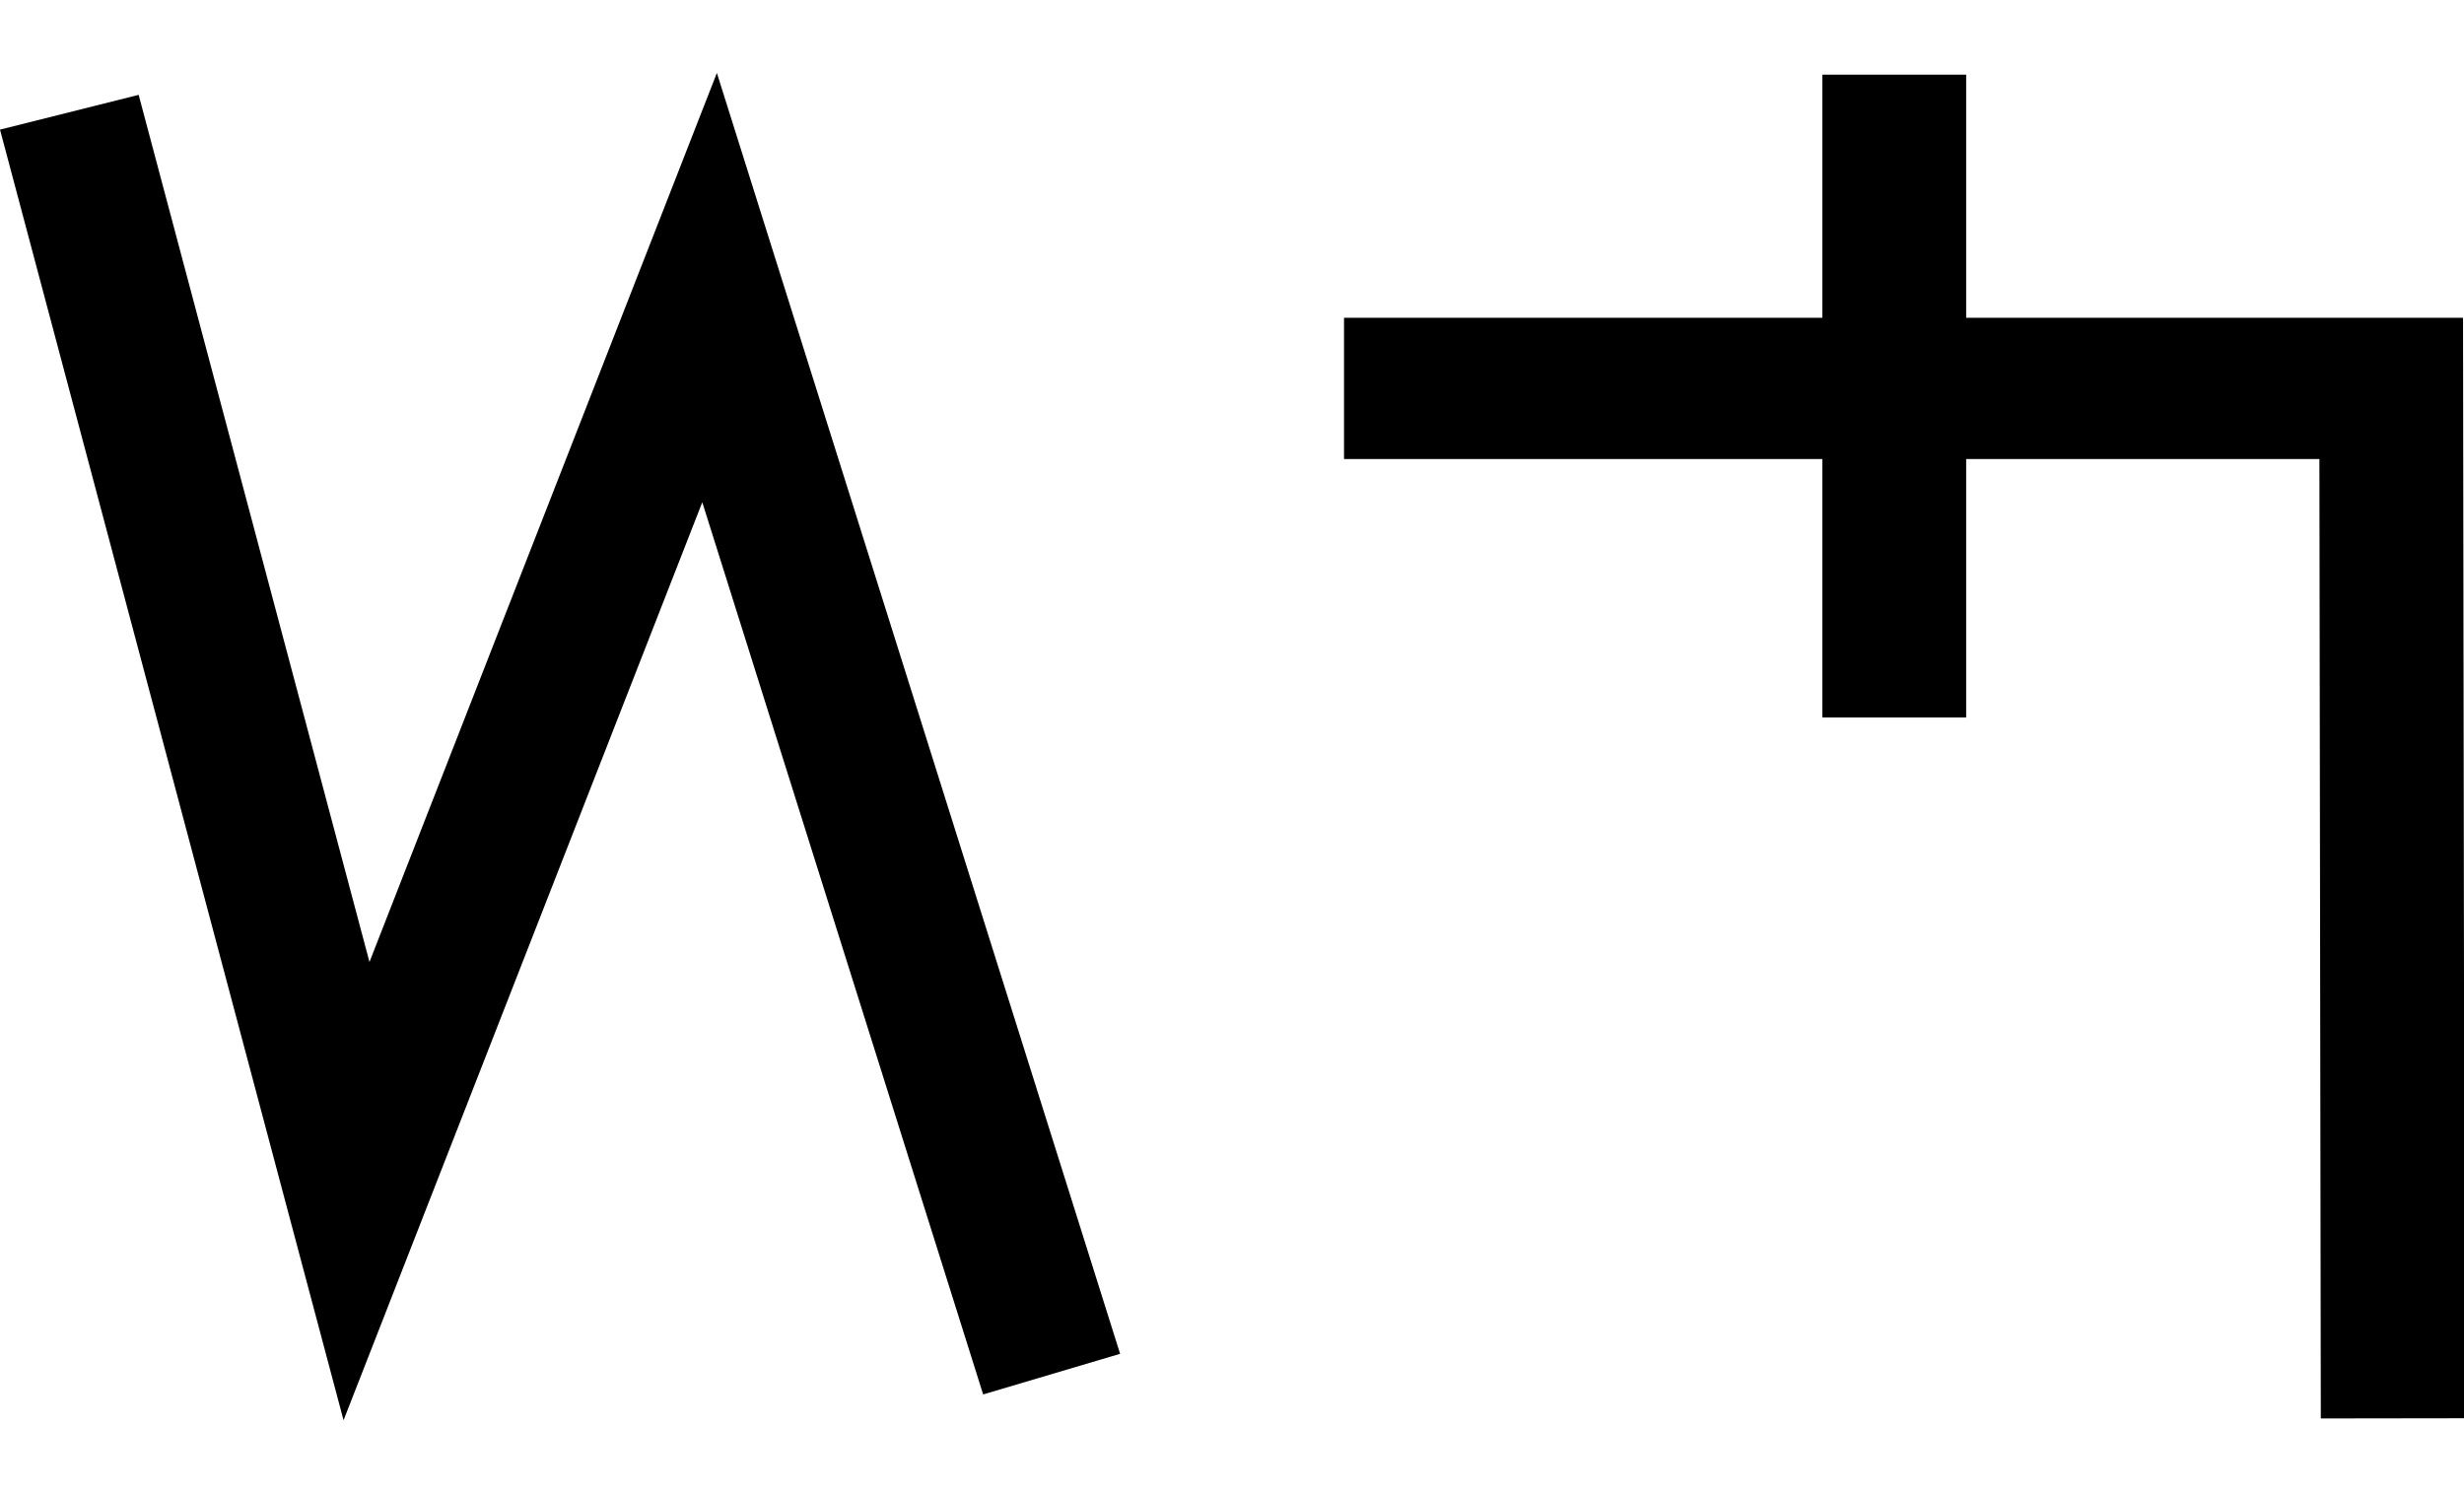
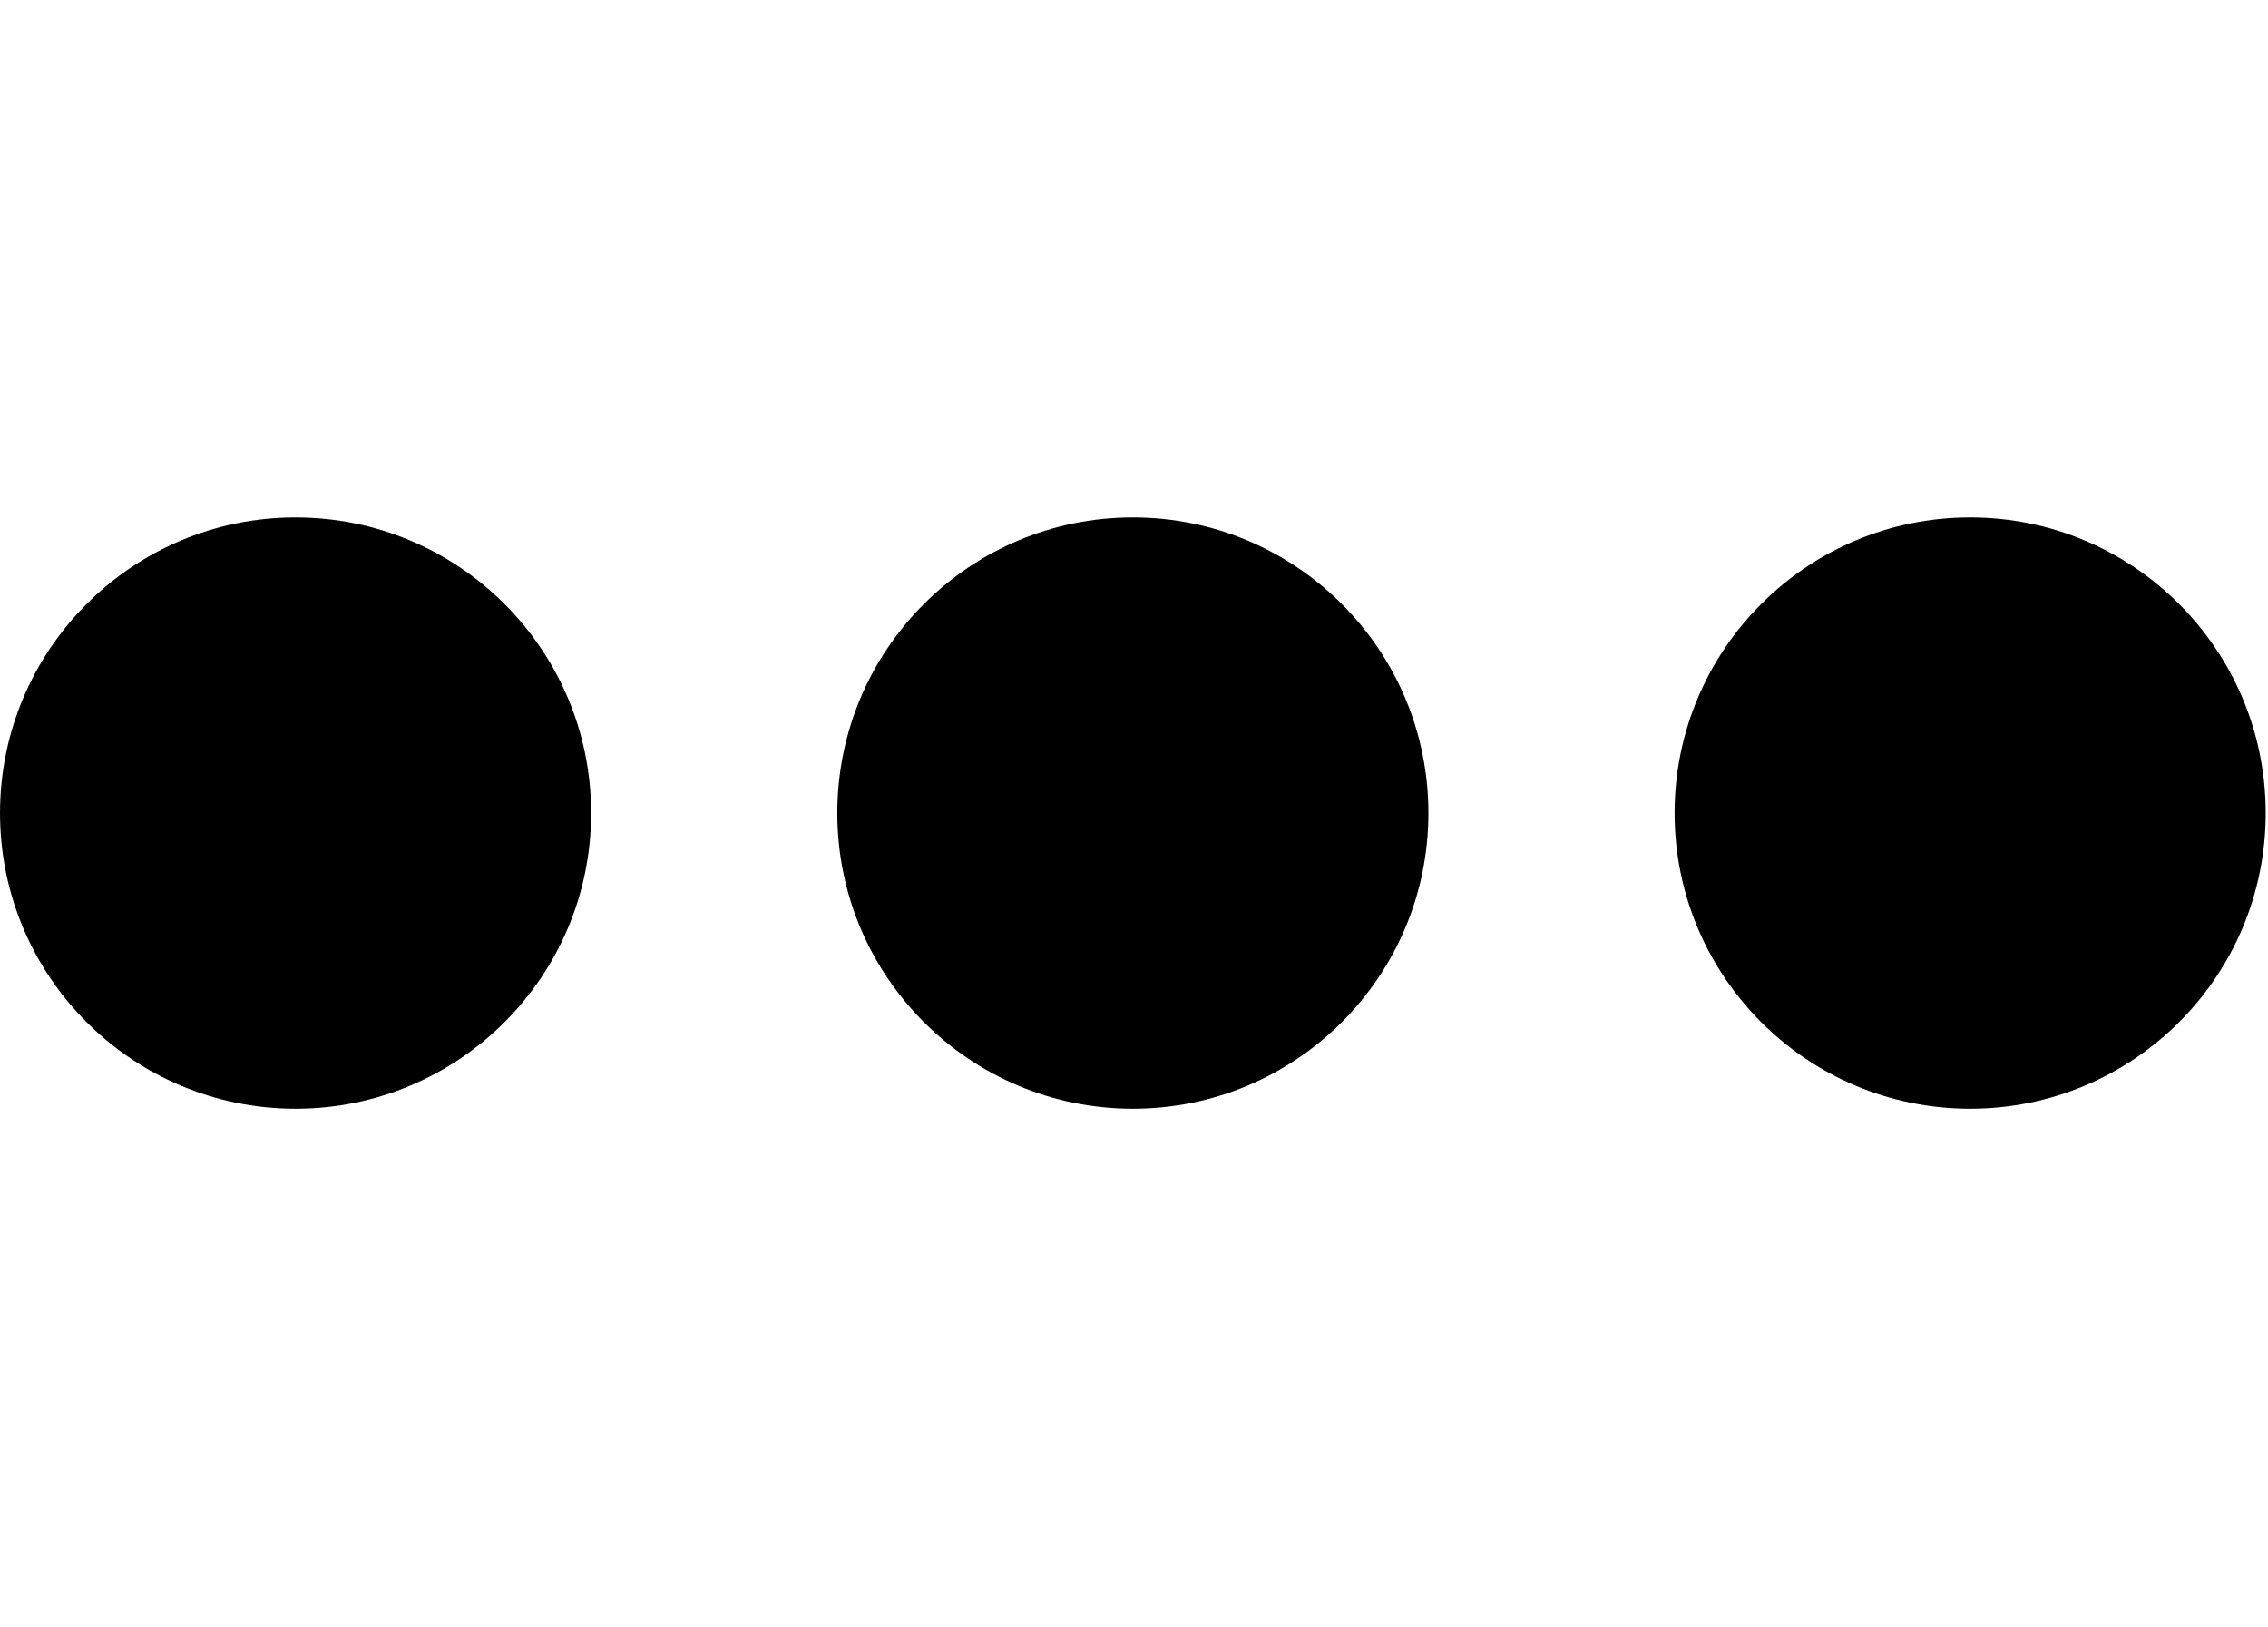
- <svg xmlns="http://www.w3.org/2000/svg" width="33" height="20" viewBox="0 0 33 20" version="1.1" id="svg3807">
+ <svg xmlns="http://www.w3.org/2000/svg" width="27.9" height="20" viewBox="0 0 27.9 20" version="1.1" id="svg3807">
  <g id="layer L1" transform="translate(0,10)">
    <g transform="translate(0,0)">
-       <g transform="translate(0,0)">
-         <g id="layer1" transform="translate(0,-291.7083)">
-           <g transform="matrix(1.172932,0,0,-0.9520283,-583.8196,-1486.07)" id="g10351" style="stroke-width:1.788;stroke-miterlimit:4;stroke-dasharray:none">
-             <g transform="matrix(0.9094024,0,0,1.120415,45.09442,226.1223)" id="g10351-0" style="stroke-width:1.789;stroke-miterlimit:4;stroke-dasharray:none">
-               <g id="g2601" transform="matrix(0.8925618,0,0,0.8925266,53.47671,-202.8362)" style="stroke-width:2.005">
-                 <g id="g3084" transform="matrix(1.011122,0,0,0.9932151,-7.370096,-13.71252)" style="stroke-width:2.001">
-                   <g transform="matrix(0.8377975,0,0,0.8280196,-39.34358,-319.7406)" id="g10367" style="stroke-width:2.22;stroke-miterlimit:4;stroke-dasharray:none">
-                     <path style="fill:none;fill-rule:evenodd;stroke:#000000;stroke-width:2.378;stroke-linecap:butt;stroke-linejoin:miter;stroke-miterlimit:4;stroke-dasharray:none;stroke-opacity:1" d="m 644.387,-1855.555 4.769,-18.457 5.863,15.457 5.68,-18.588" id="path4186-6-7-94-7-8-3-4-9-6-9-9-0-1-3" />
+       <g id="layer1" transform="translate(0,-291.7083)">
+         <g transform="matrix(1.172932,0,0,-0.9520283,-583.8196,-1486.07)" id="g10351" style="stroke-width:1.788;stroke-miterlimit:4;stroke-dasharray:none">
+           <g transform="matrix(0.9094024,0,0,1.120415,45.09442,226.1223)" id="g10351-0" style="stroke-width:1.789;stroke-miterlimit:4;stroke-dasharray:none">
+             <g id="g2601" transform="matrix(0.8925618,0,0,0.8925266,53.47671,-202.8362)" style="stroke-width:2.005">
+               <g id="g3084" transform="matrix(1.011122,0,0,0.9932151,-7.370096,-13.71252)" style="stroke-width:2.001">
+                 <g transform="matrix(0.8377975,0,0,0.8280196,-39.34358,-319.7406)" id="g10367" style="stroke-width:2.22;stroke-miterlimit:4;stroke-dasharray:none">
+                   <g id="g2860">
+                     <ellipse style="fill:#000000;fill-opacity:1;fill-rule:evenodd;stroke:none;stroke-width:2.03;stroke-linecap:butt;stroke-linejoin:miter;stroke-miterlimit:4;stroke-dasharray:none;stroke-opacity:1" id="path3355-3-9-8" cx="647.744" cy="-1866.407" rx="4.508" ry="4.644" />
                  </g>
                </g>
              </g>
            </g>
          </g>
        </g>
      </g>
-       <g transform="translate(18,0)">
-         <g id="layer1" transform="translate(0,-291.7083)">
-           <g transform="matrix(1.172932,0,0,-0.9520283,-583.8196,-1486.07)" id="g10351" style="stroke-width:1.788;stroke-miterlimit:4;stroke-dasharray:none">
-             <g transform="matrix(0.9094024,0,0,1.120415,45.09442,226.1223)" id="g10351-0" style="stroke-width:1.789;stroke-miterlimit:4;stroke-dasharray:none">
-               <g id="g2601" transform="matrix(0.8925618,0,0,0.8925266,53.47671,-202.8362)" style="stroke-width:2.005">
-                 <g id="g3084" transform="matrix(1.011122,0,0,0.9932151,-7.370096,-3.208633)" style="stroke-width:2.001">
-                   <path style="fill:none;fill-rule:evenodd;stroke:#000000;stroke-width:2.001;stroke-linecap:butt;stroke-linejoin:miter;stroke-miterlimit:4;stroke-dasharray:none;stroke-opacity:1" d="m 514.148,-1885.254 -0.021,14.59 h -14.569" id="path4186-6-7-94-7-8-3-4-9-4-6-1-9-0" />
-                   <path style="fill:none;fill-rule:evenodd;stroke:#000000;stroke-width:2.001;stroke-linecap:butt;stroke-linejoin:miter;stroke-miterlimit:4;stroke-dasharray:none;stroke-opacity:1" d="m 507.213,-1875.326 v 9.106" id="path4186-6-7-94-7-8-3-4-9-4-6-7-7-6-2" />
+     </g>
+     <g transform="translate(10.3,0)">
+       <g id="layer1" transform="translate(0,-291.7083)">
+         <g transform="matrix(1.172932,0,0,-0.9520283,-583.8196,-1486.07)" id="g10351" style="stroke-width:1.788;stroke-miterlimit:4;stroke-dasharray:none">
+           <g transform="matrix(0.9094024,0,0,1.120415,45.09442,226.1223)" id="g10351-0" style="stroke-width:1.789;stroke-miterlimit:4;stroke-dasharray:none">
+             <g id="g2601" transform="matrix(0.8925618,0,0,0.8925266,53.47671,-202.8362)" style="stroke-width:2.005">
+               <g id="g3084" transform="matrix(1.011122,0,0,0.9932151,-7.370096,-13.71252)" style="stroke-width:2.001">
+                 <g transform="matrix(0.8377975,0,0,0.8280196,-39.34358,-319.7406)" id="g10367" style="stroke-width:2.22;stroke-miterlimit:4;stroke-dasharray:none">
+                   <g id="g2860">
+                     <ellipse style="fill:#000000;fill-opacity:1;fill-rule:evenodd;stroke:none;stroke-width:2.03;stroke-linecap:butt;stroke-linejoin:miter;stroke-miterlimit:4;stroke-dasharray:none;stroke-opacity:1" id="path3355-3-9-8" cx="647.744" cy="-1866.407" rx="4.508" ry="4.644" />
+                   </g>
+                 </g>
+               </g>
+             </g>
+           </g>
+         </g>
+       </g>
+     </g>
+     <g transform="translate(20.6,0)">
+       <g id="layer1" transform="translate(0,-291.7083)">
+         <g transform="matrix(1.172932,0,0,-0.9520283,-583.8196,-1486.07)" id="g10351" style="stroke-width:1.788;stroke-miterlimit:4;stroke-dasharray:none">
+           <g transform="matrix(0.9094024,0,0,1.120415,45.09442,226.1223)" id="g10351-0" style="stroke-width:1.789;stroke-miterlimit:4;stroke-dasharray:none">
+             <g id="g2601" transform="matrix(0.8925618,0,0,0.8925266,53.47671,-202.8362)" style="stroke-width:2.005">
+               <g id="g3084" transform="matrix(1.011122,0,0,0.9932151,-7.370096,-13.71252)" style="stroke-width:2.001">
+                 <g transform="matrix(0.8377975,0,0,0.8280196,-39.34358,-319.7406)" id="g10367" style="stroke-width:2.22;stroke-miterlimit:4;stroke-dasharray:none">
+                   <g id="g2860">
+                     <ellipse style="fill:#000000;fill-opacity:1;fill-rule:evenodd;stroke:none;stroke-width:2.03;stroke-linecap:butt;stroke-linejoin:miter;stroke-miterlimit:4;stroke-dasharray:none;stroke-opacity:1" id="path3355-3-9-8" cx="647.744" cy="-1866.407" rx="4.508" ry="4.644" />
+                   </g>
                </g>
              </g>
            </g>
          </g>
        </g>
      </g>
    </g>
  </g>
</svg>
